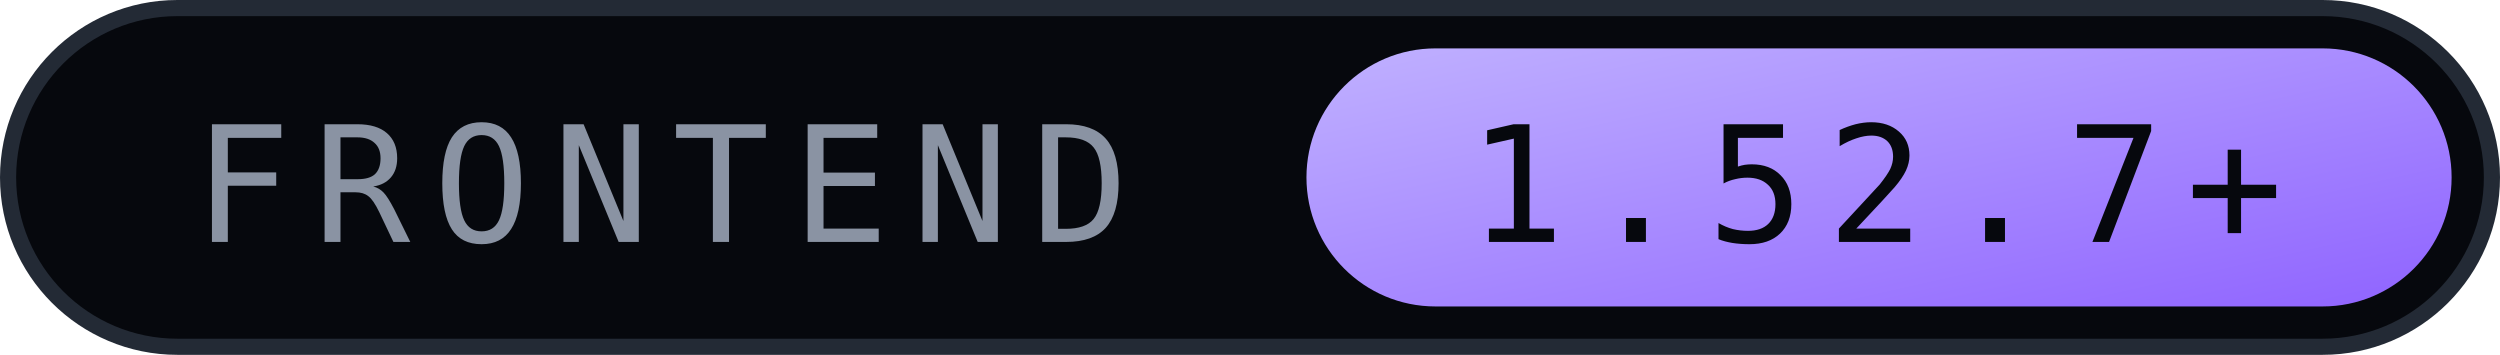
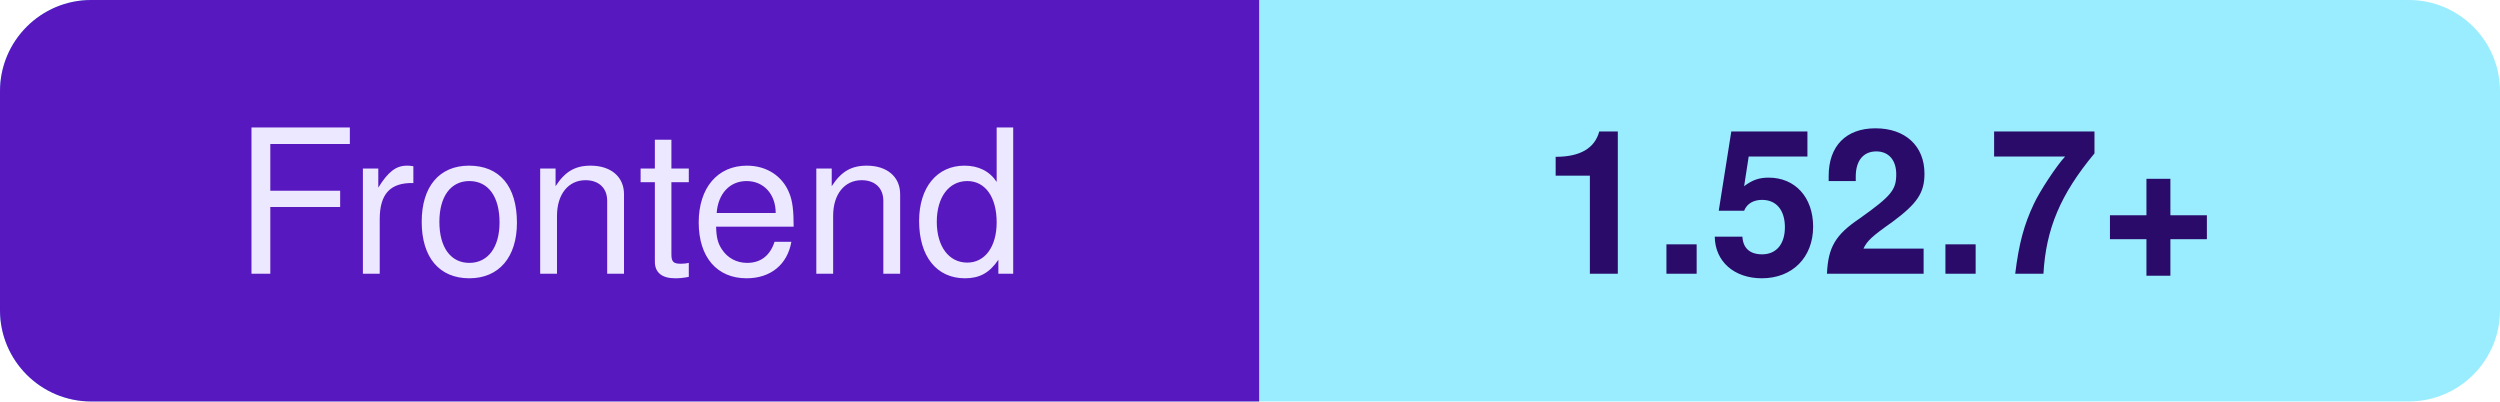
- <svg xmlns="http://www.w3.org/2000/svg" width="155" height="22" viewBox="0 0 155 22" role="img" aria-label="Frontend: 1.52.7+">
-   <defs>
-     <linearGradient id="accent" x1="0" y1="0" x2="1" y2="1">
-       <stop offset="0" stop-color="#C0B1FF" />
-       <stop offset="1" stop-color="#8F63FF" />
-     </linearGradient>
-   </defs>
-   <rect x="0.5" y="0.5" width="154" height="21" rx="10.5" fill="#06080D" stroke="#232A35" />
-   <rect x="81" y="3" width="71" height="16" rx="8" fill="url(#accent)" />
-   <text x="12" y="15" font-family="'SF Mono', SFMono-Regular, Menlo, Consolas, 'DejaVu Sans Mono', monospace" font-size="10" font-weight="normal" letter-spacing="1.4" fill="#8A93A3" text-anchor="start">FRONTEND</text>
-   <text x="91" y="15" font-family="'SF Mono', SFMono-Regular, Menlo, Consolas, 'DejaVu Sans Mono', monospace" font-size="10" font-weight="normal" letter-spacing="1.4" fill="#06080D" text-anchor="start">1.52.7+</text>
+ <svg xmlns="http://www.w3.org/2000/svg" width="137" height="22" viewBox="0 0 137 22" role="img" aria-label="Frontend: 1.52.7+">
+   <rect width="137" height="22" rx="5" fill="#99EDFF" />
+   <path d="M5 0h64v22h-64a5 5 0 0 1-5-5v-12a5 5 0 0 1 5-5z" fill="#5718C0" />
+   <text x="34.5" y="15" font-family="Helvetica Neue, Helvetica, Arial, sans-serif" font-size="11" font-weight="400" fill="#ECE8FF" text-anchor="middle">Frontend</text>
+   <text x="103.0" y="15" font-family="Helvetica Neue, Helvetica, Arial, sans-serif" font-size="11" font-weight="700" fill="#2B0B6A" text-anchor="middle">1.52.7+</text>
</svg>
